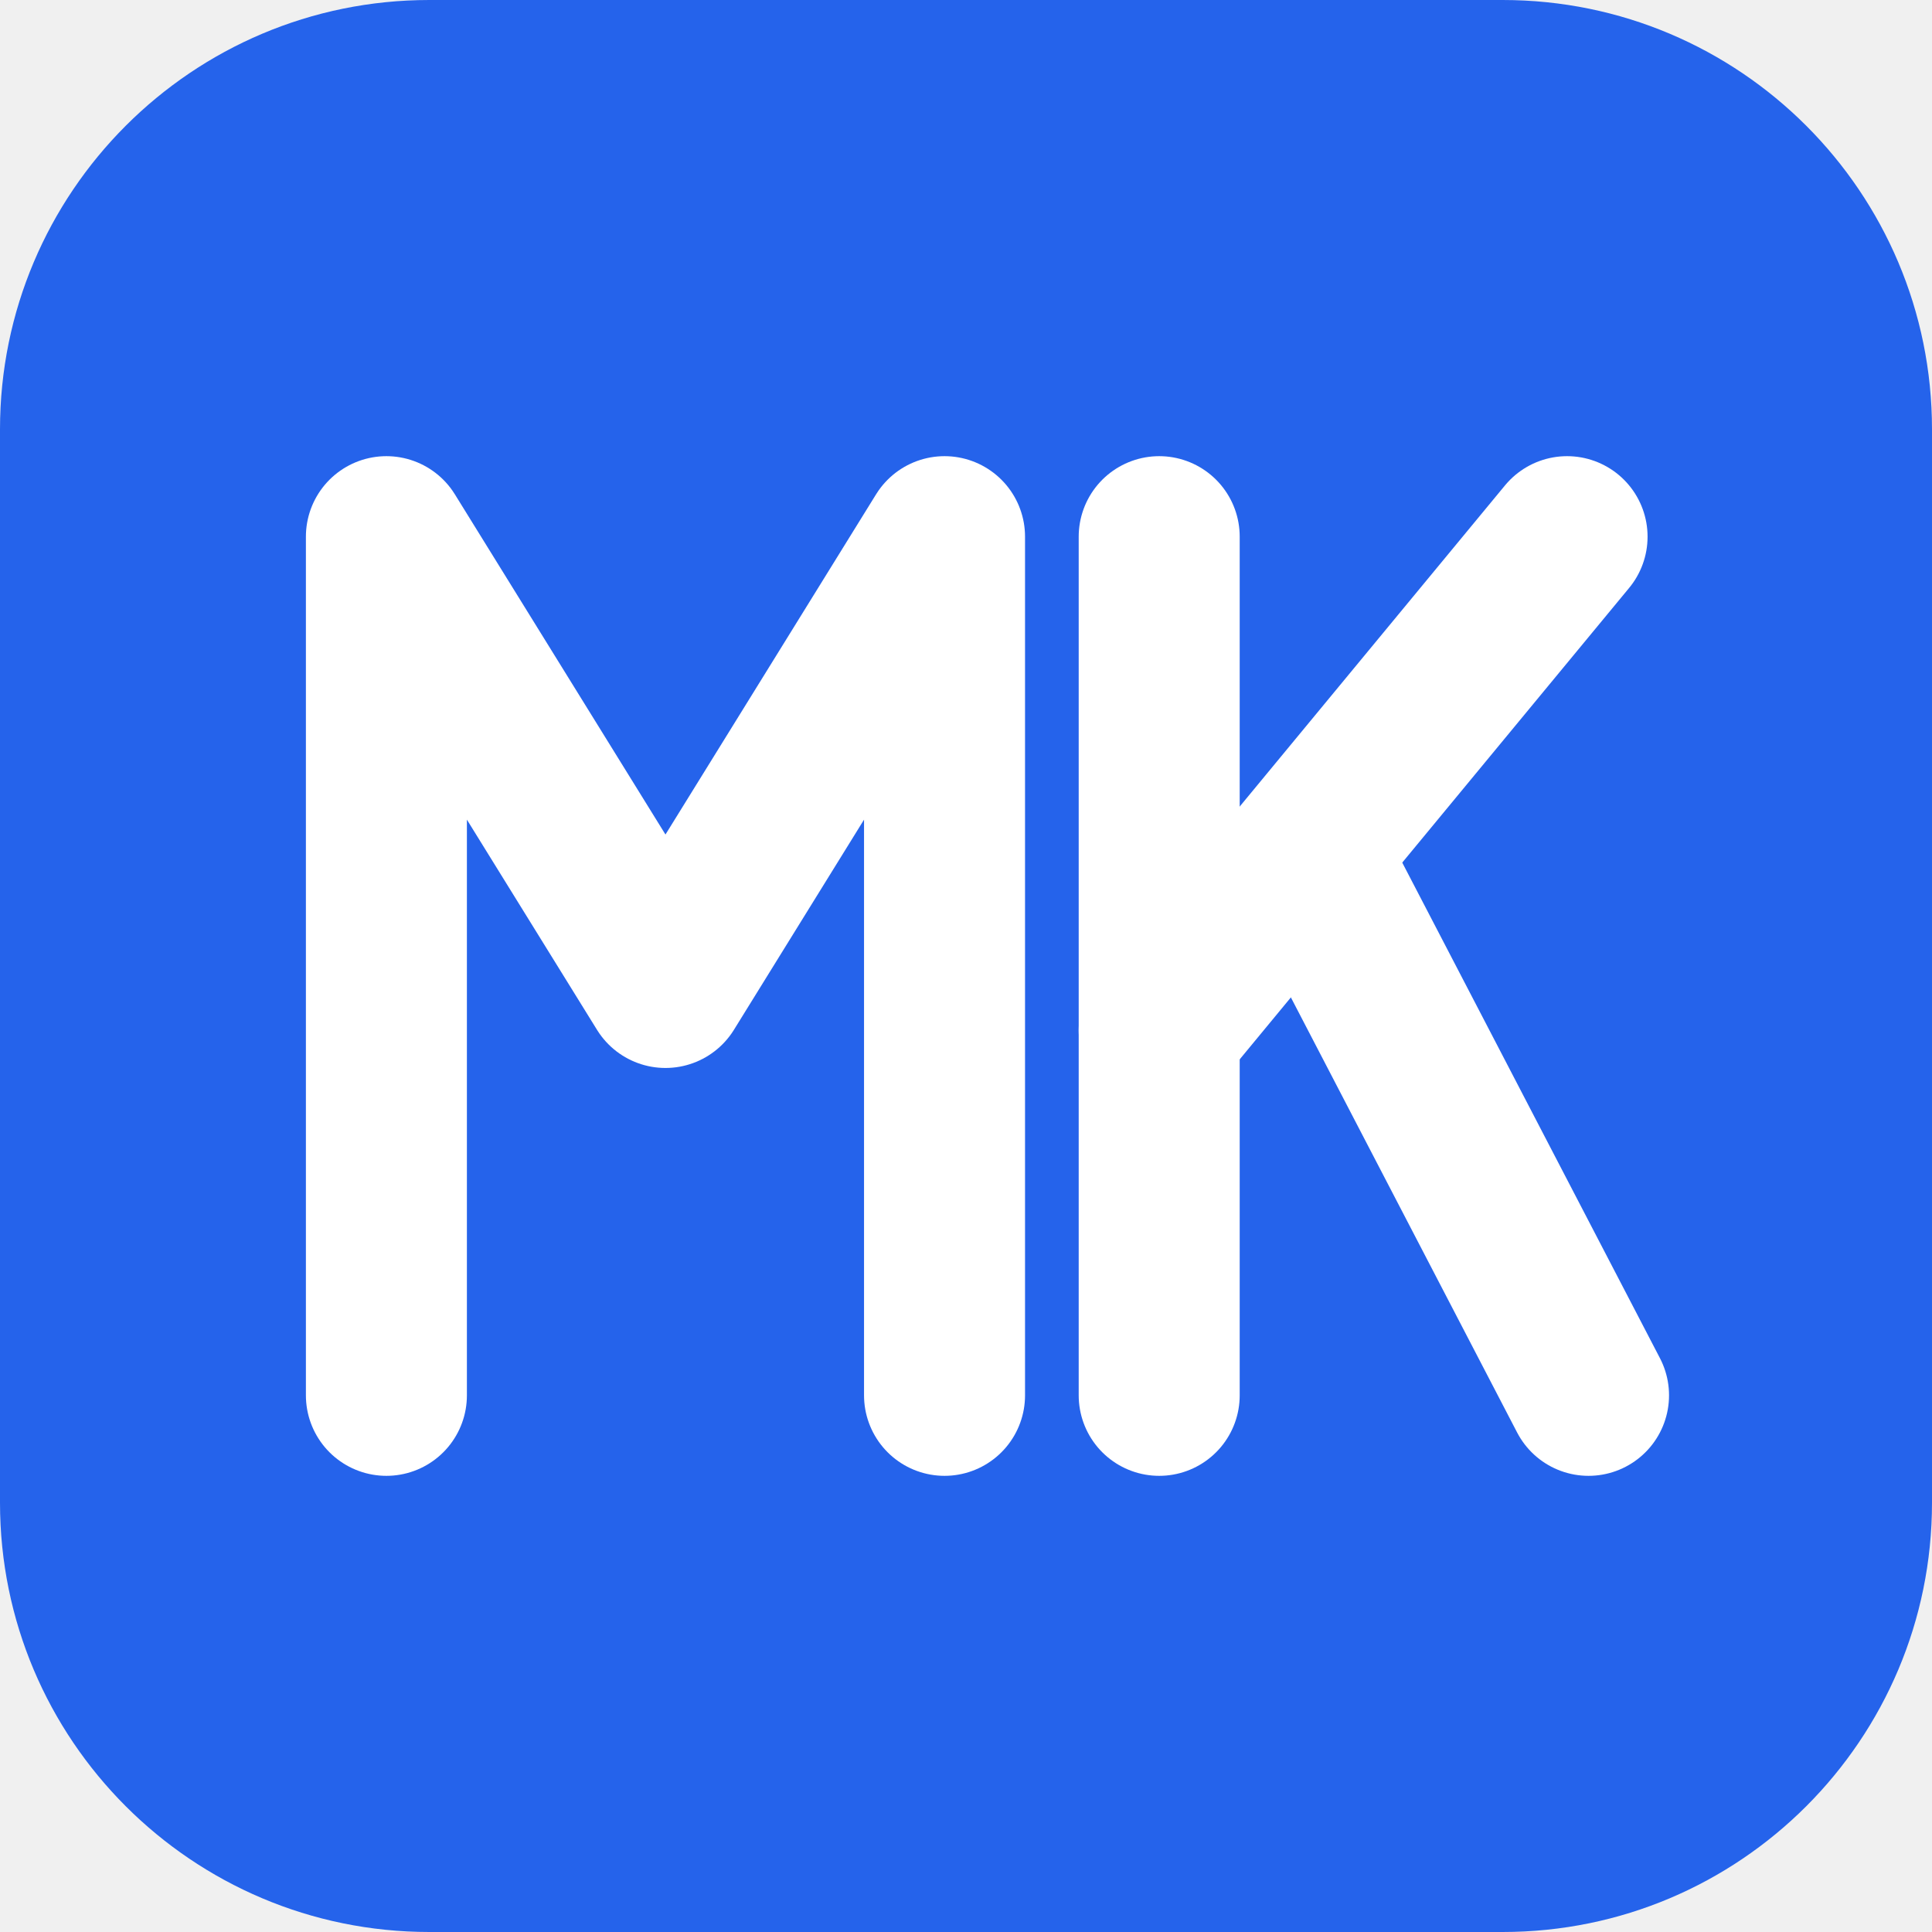
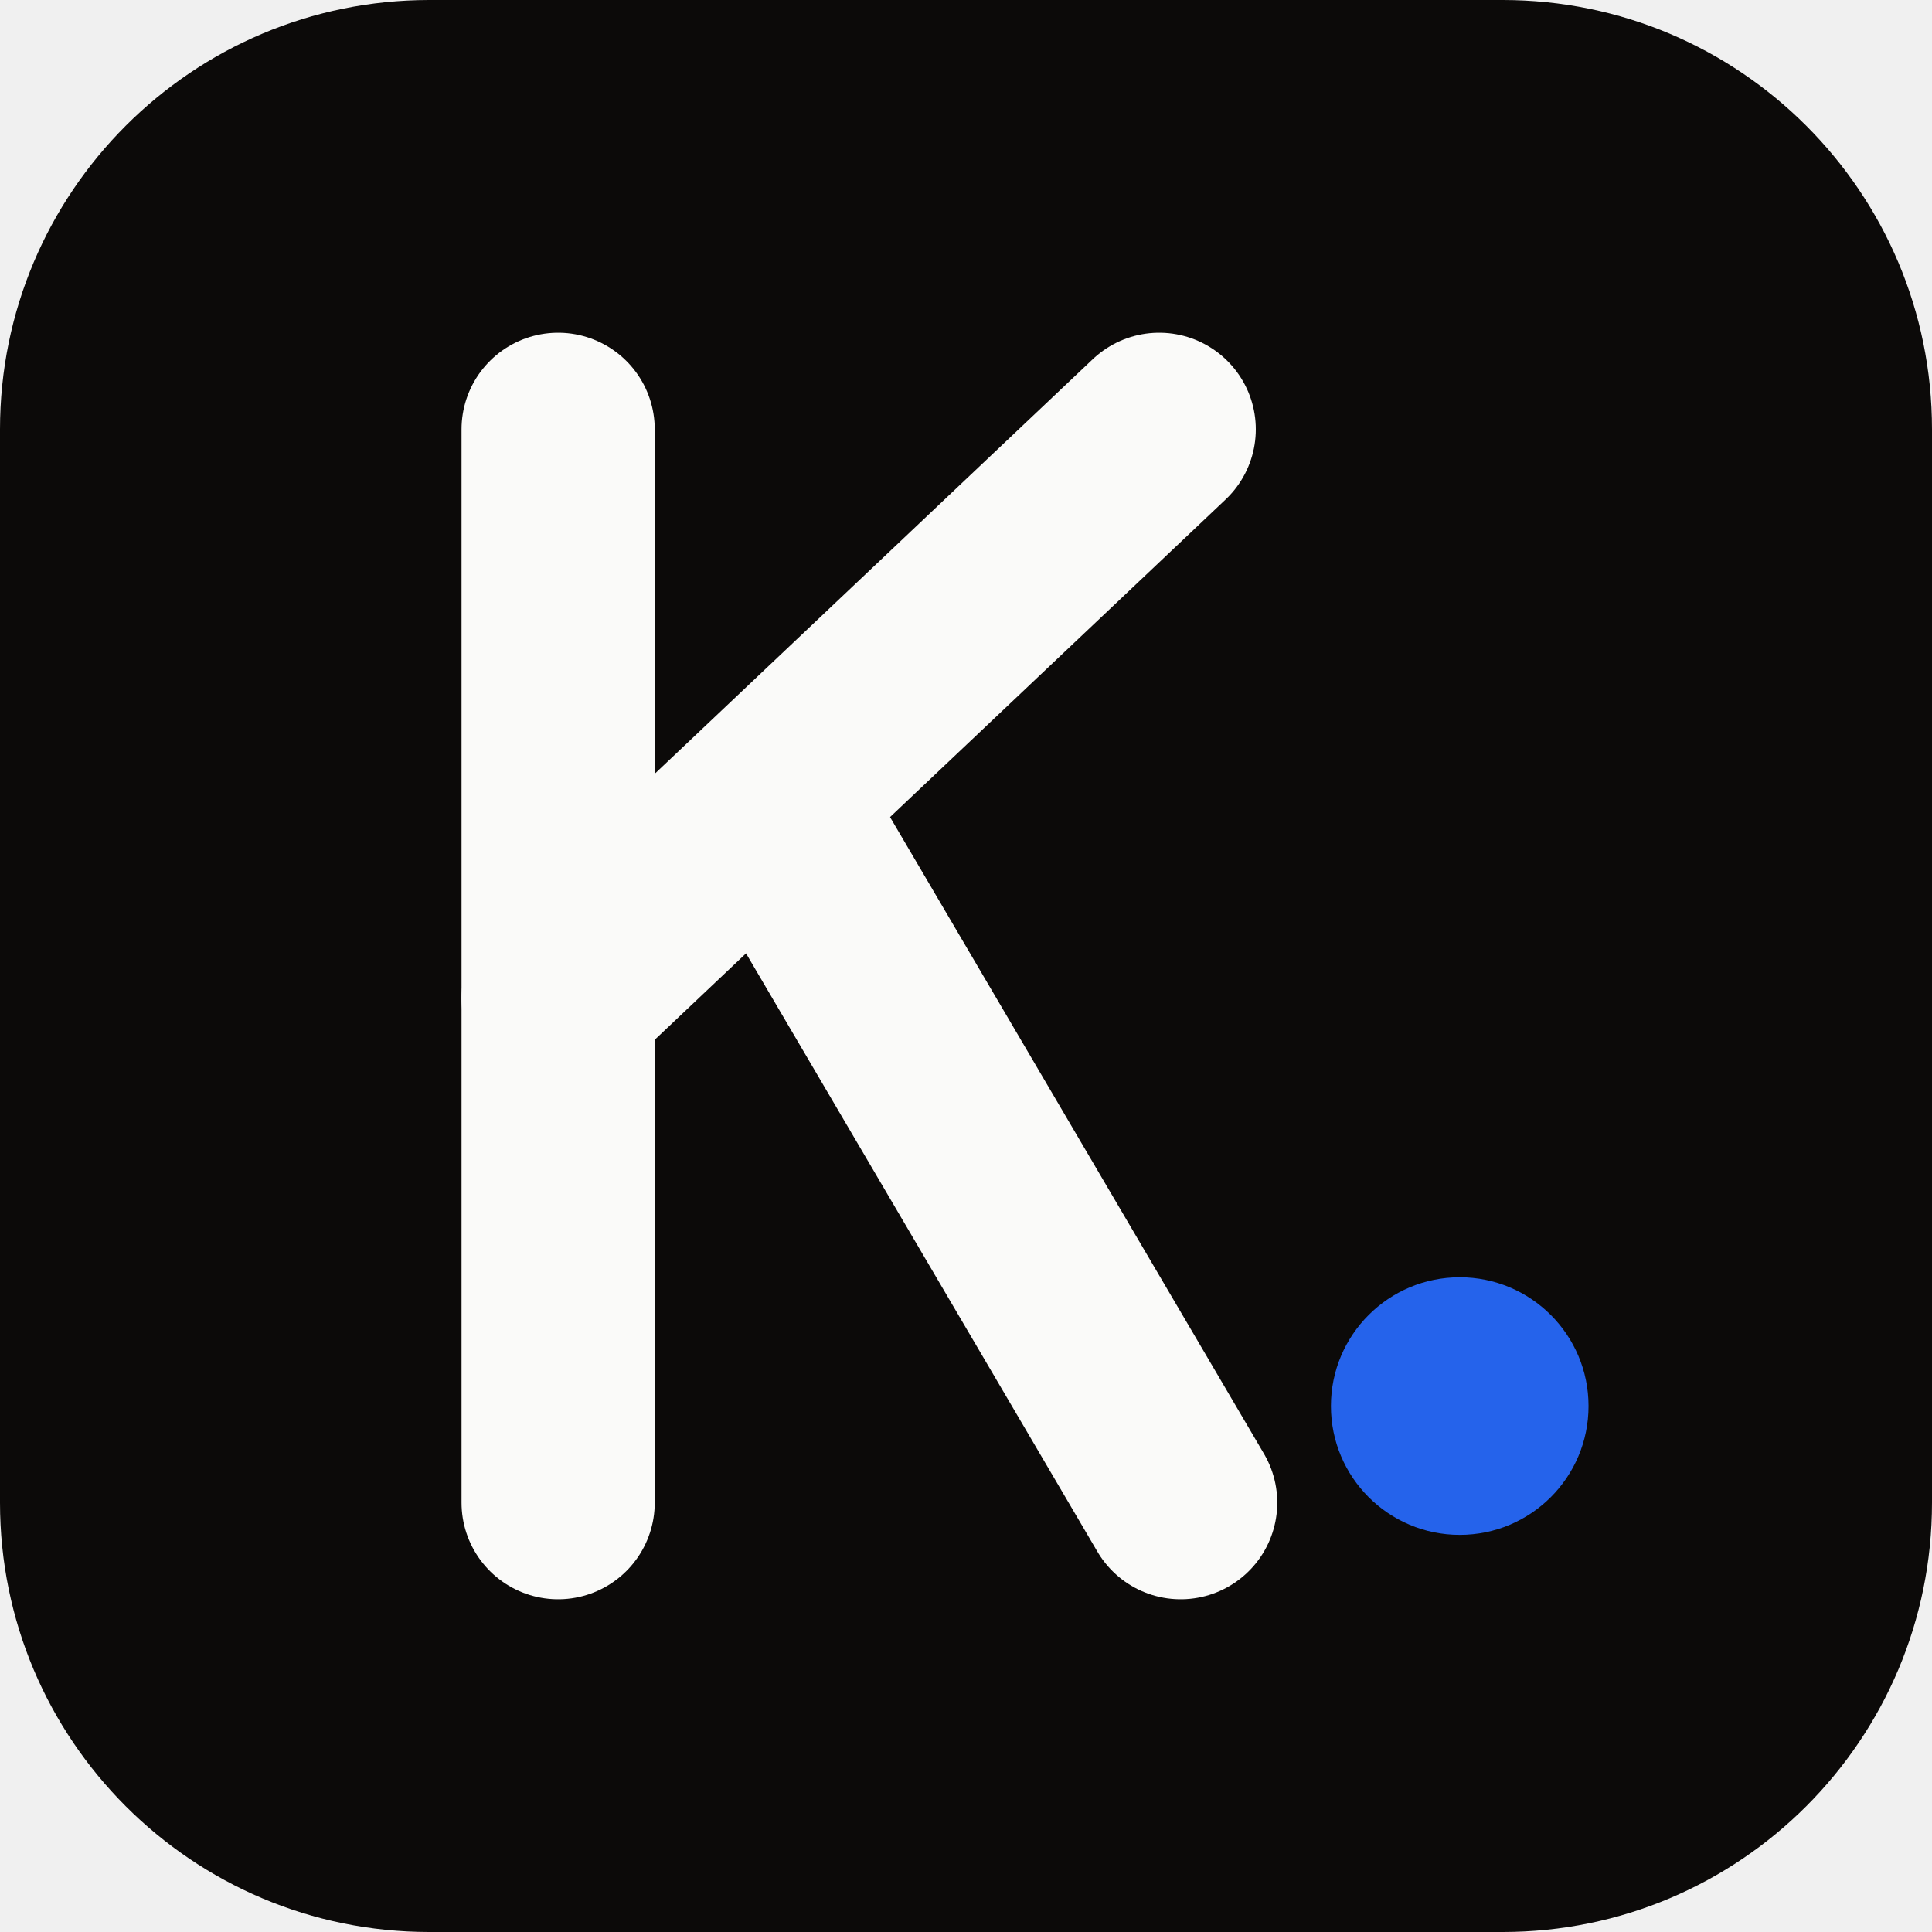
<svg xmlns="http://www.w3.org/2000/svg" width="180" height="180" viewBox="0 0 180 180" fill="none">
-   <rect width="180" height="180" rx="40" fill="#2563eb" />
-   <g stroke="#ffffff" stroke-width="15" stroke-linecap="round" stroke-linejoin="round">
-     <path d="M36 130V50L62 92L88 50V130" />
-     <path d="M108 50V130" />
-     <path d="M146 50L108 96" />
-     <path d="M122 80L148 130" />
+   <rect width="180" height="180" rx="40" fill="#0c0a09" />
+   <g stroke="#fafaf9" stroke-width="18" stroke-linecap="round" stroke-linejoin="round">
+     <path d="M52 40V140" />
+     <path d="M108 40L52 93" />
+     <path d="M73 77L110 140" />
  </g>
+   <circle cx="136" cy="131" r="12" fill="#2563eb" />
</svg>
